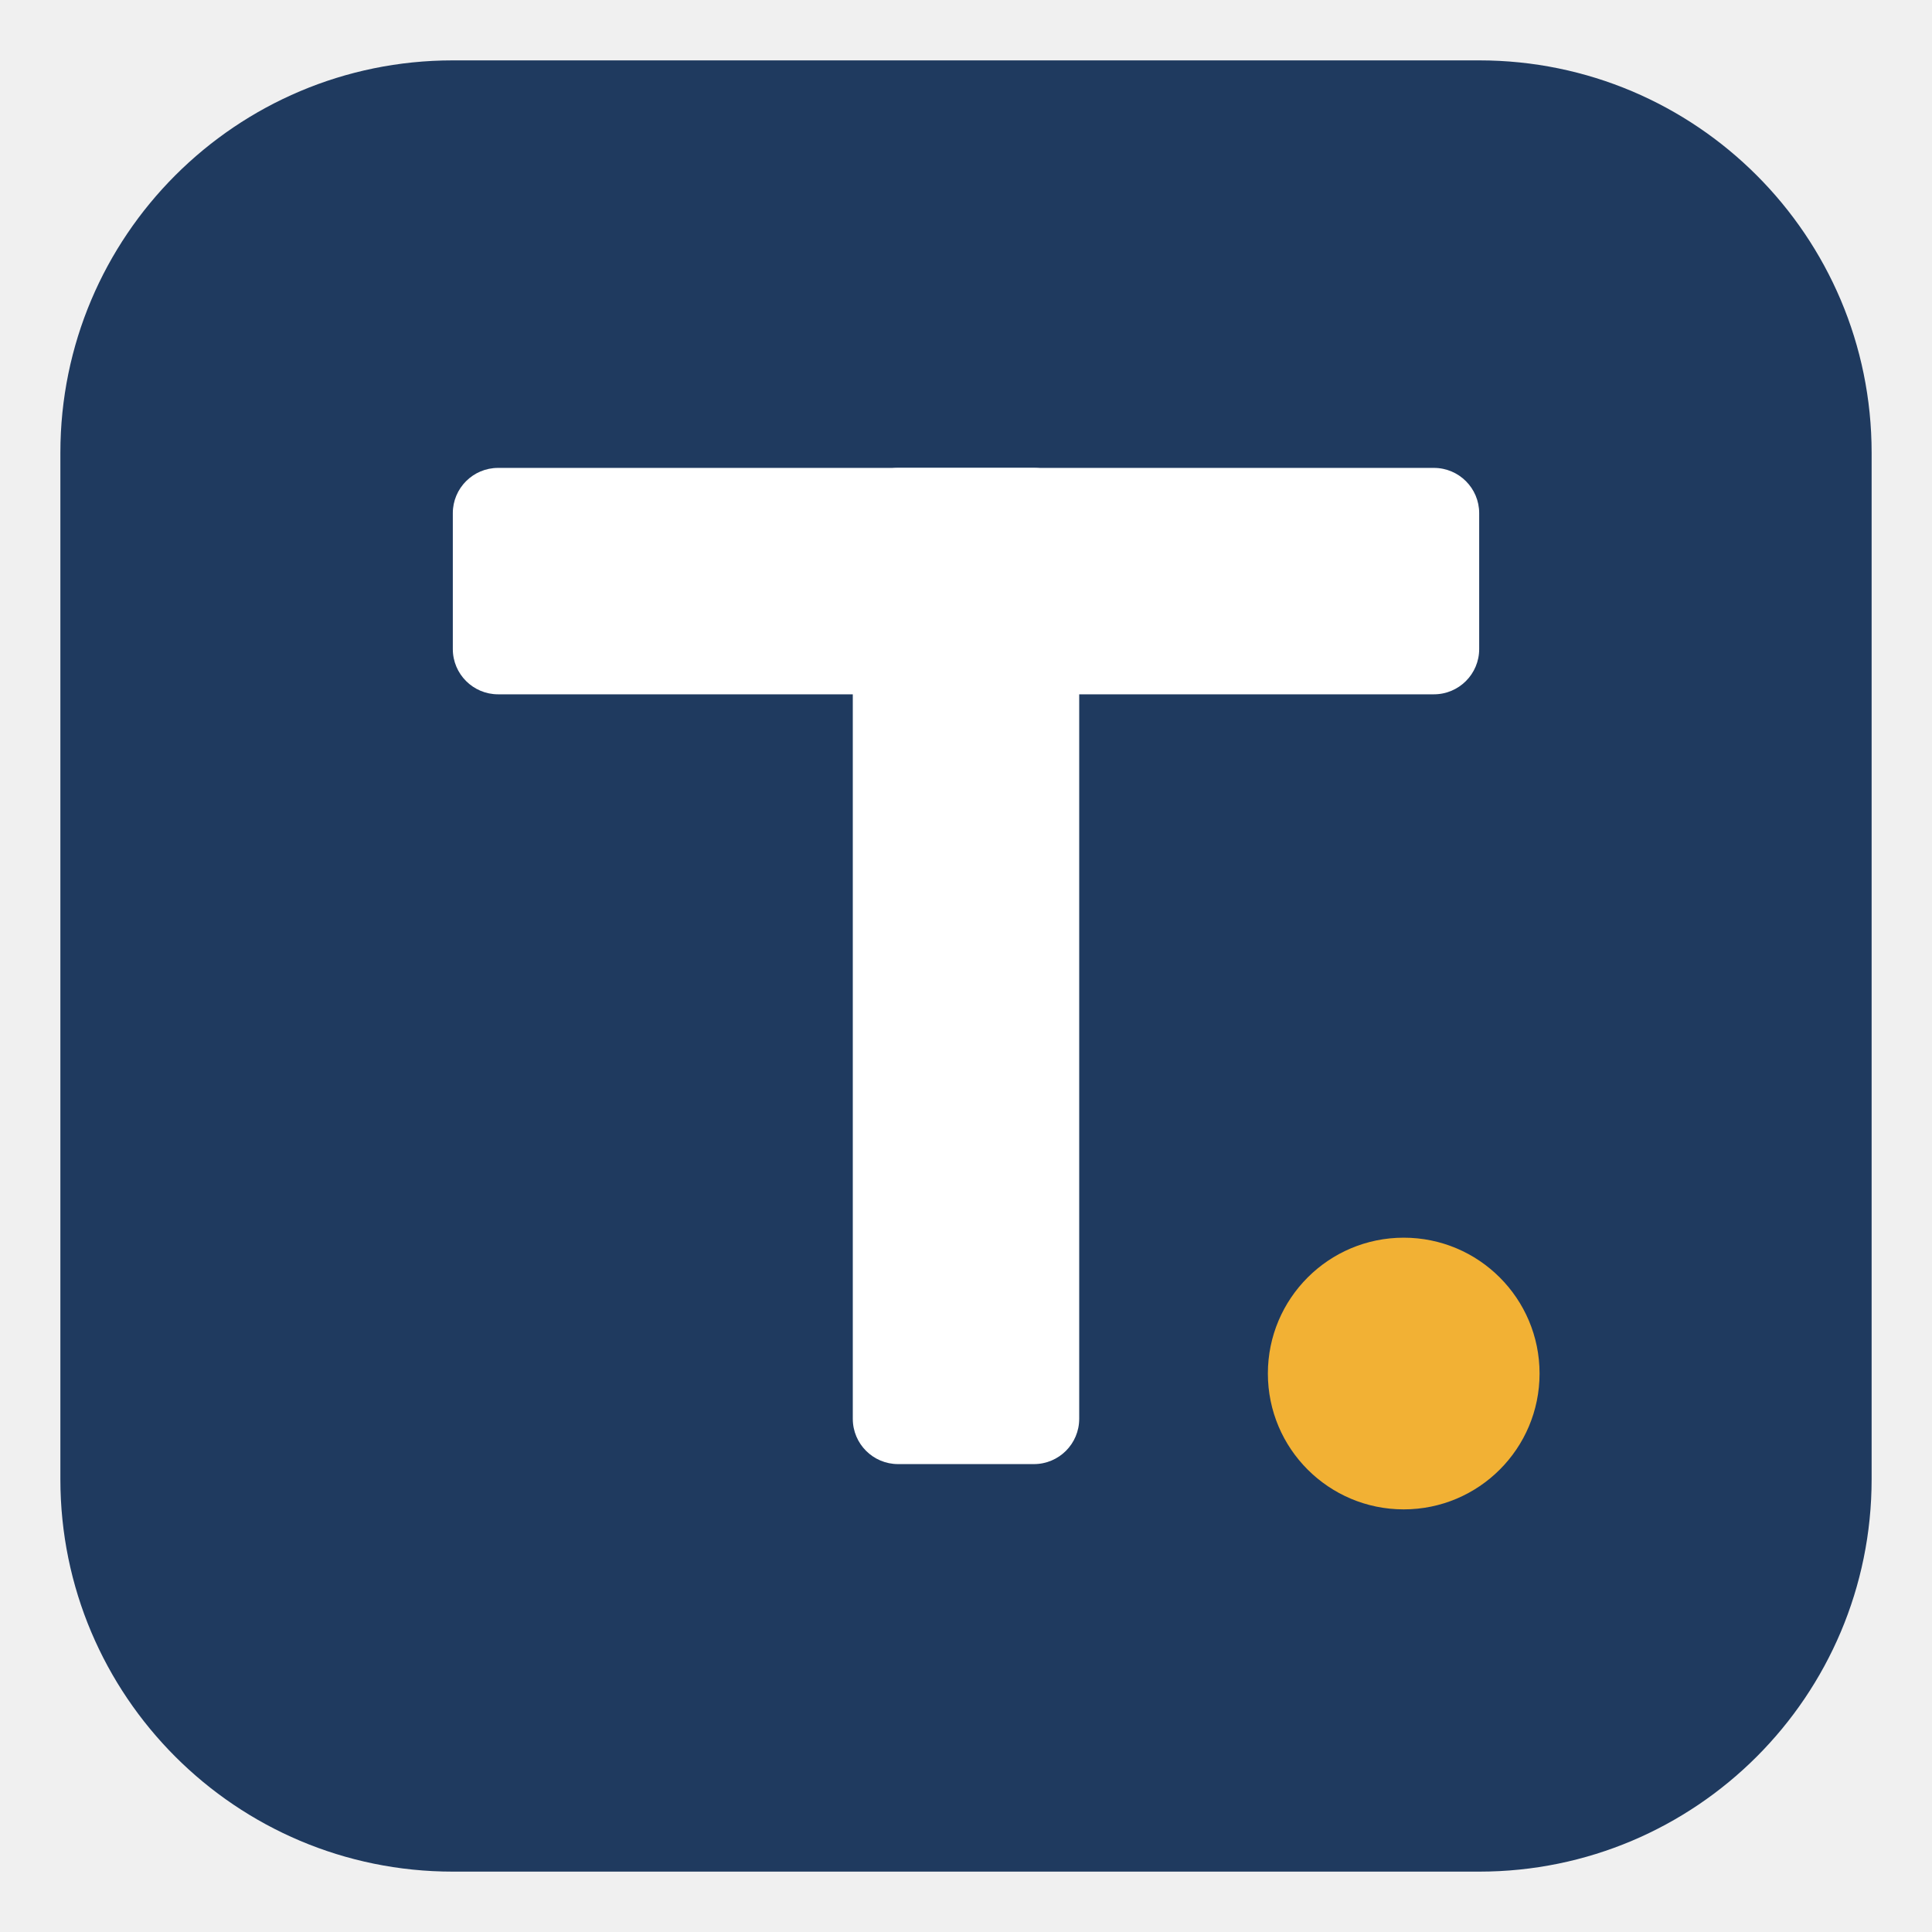
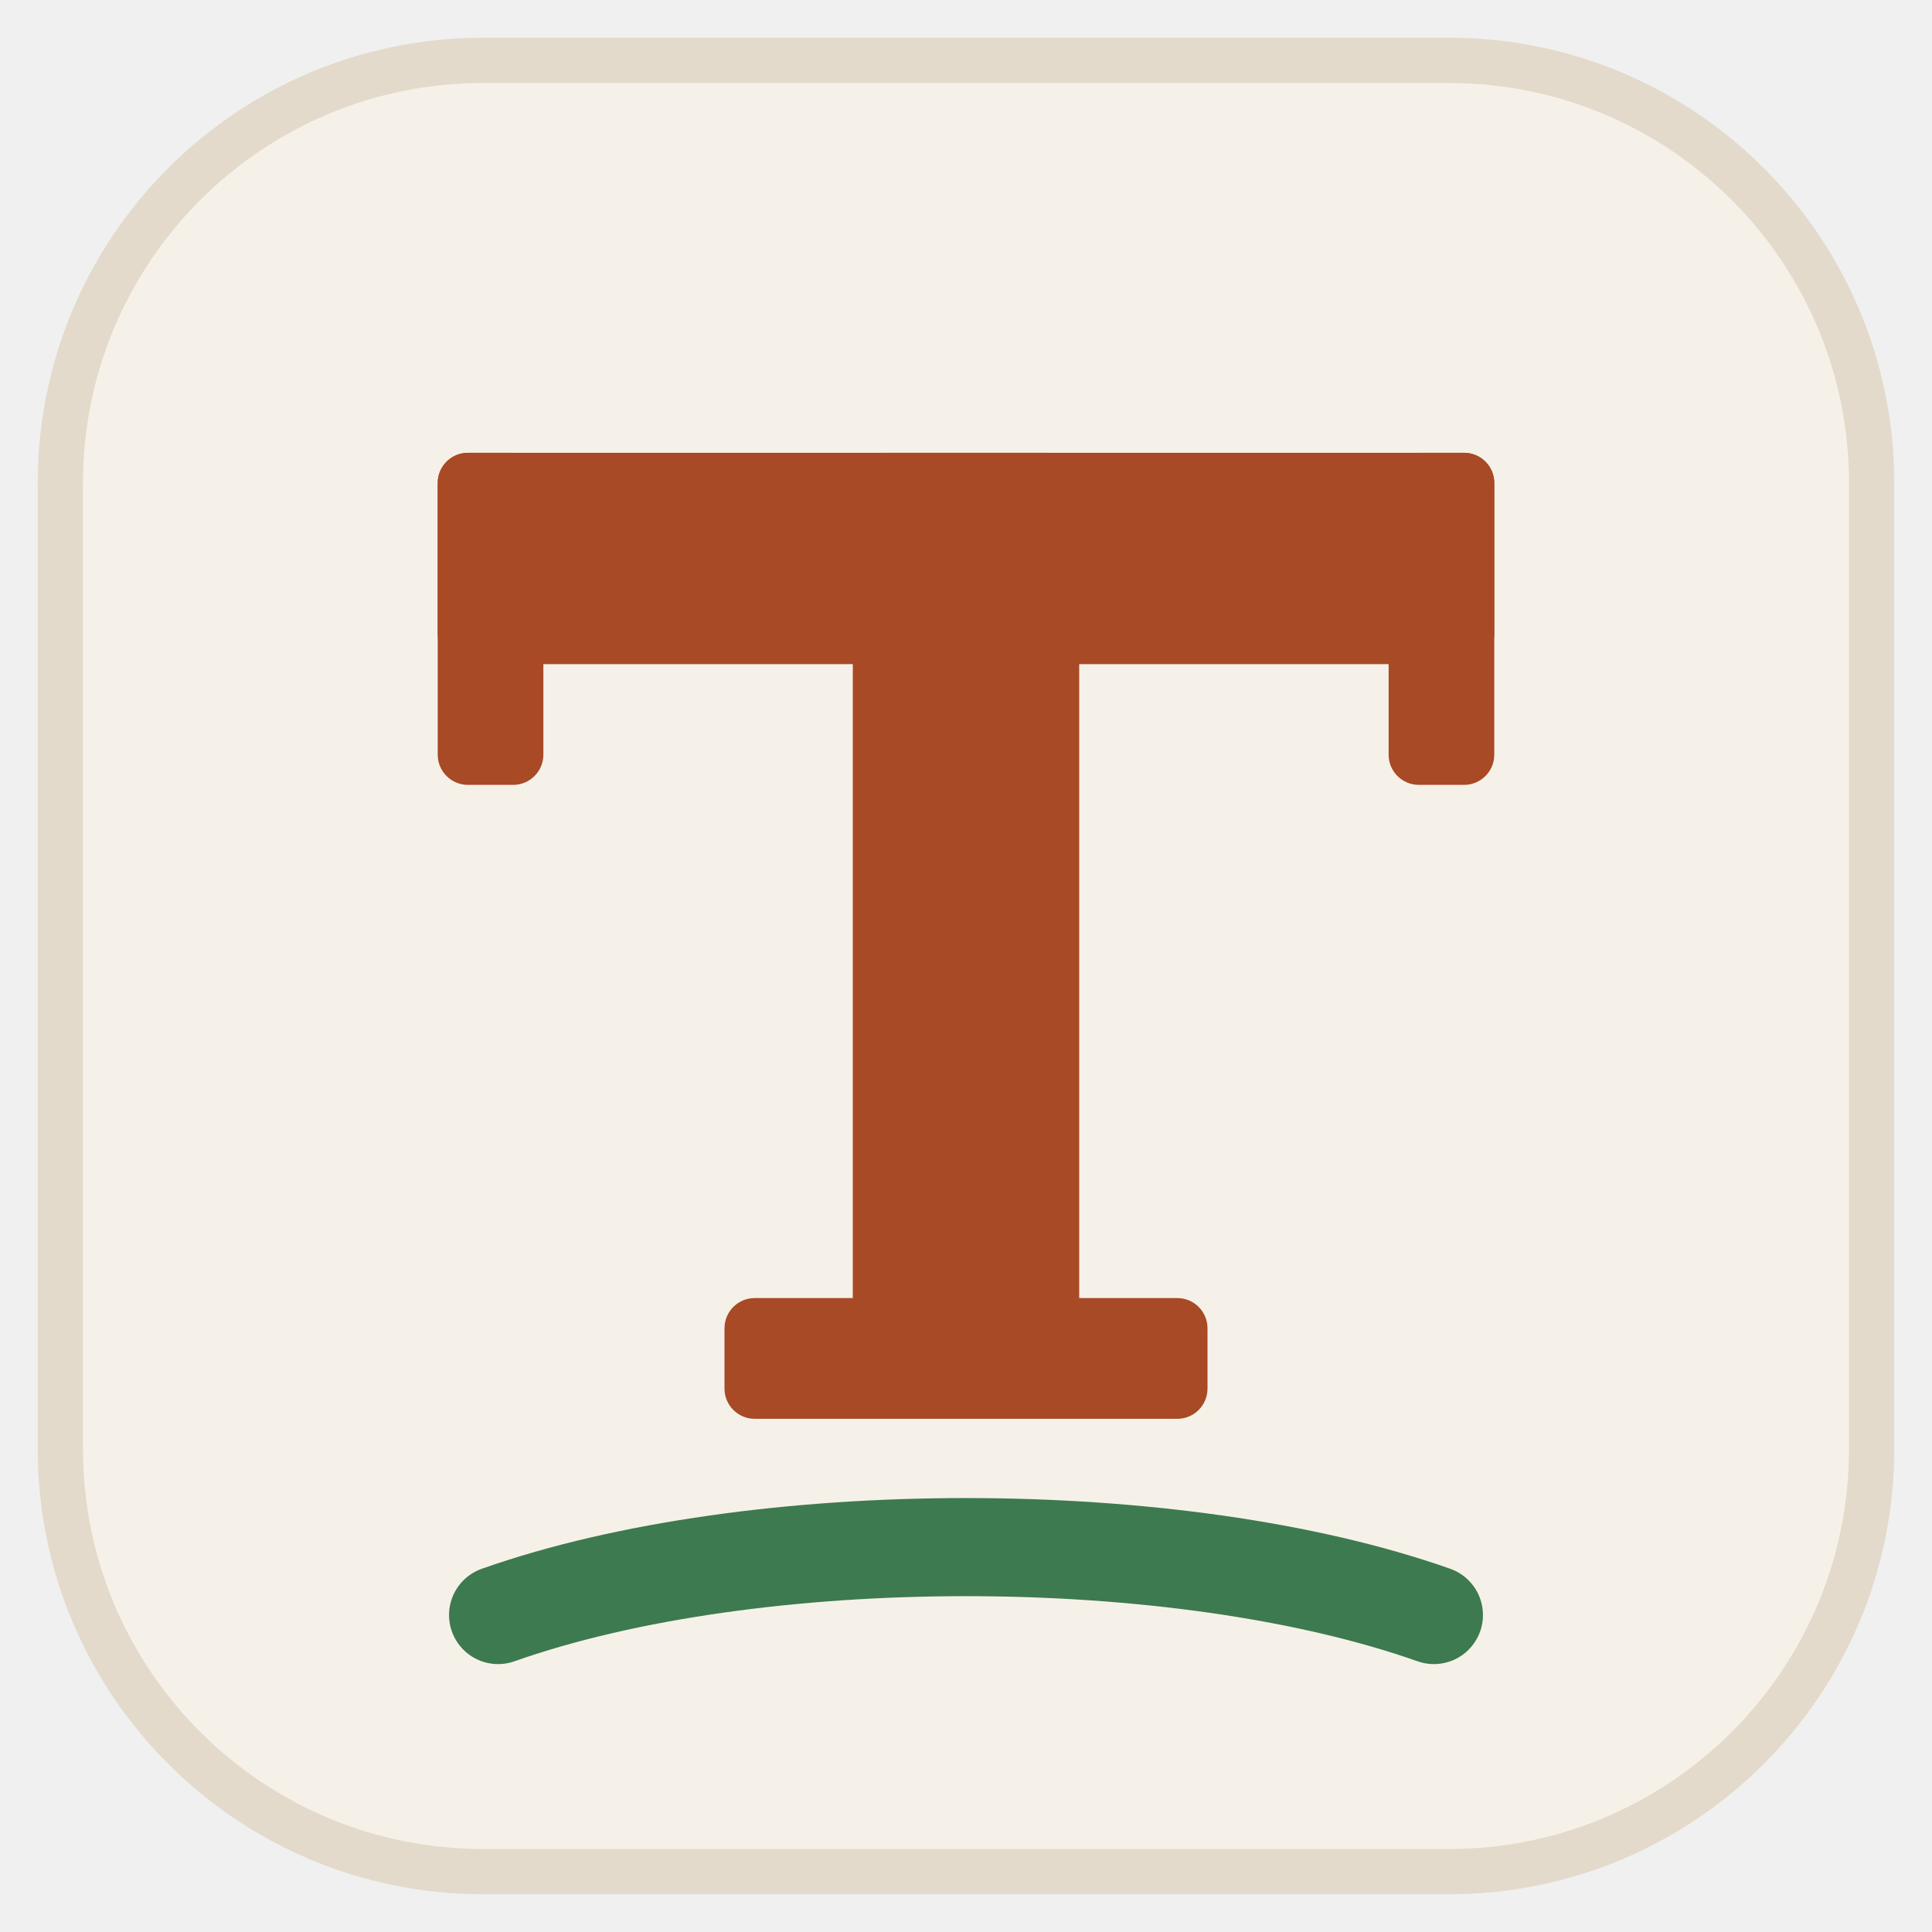
<svg xmlns="http://www.w3.org/2000/svg" width="256" height="256" viewBox="0 0 256 256">
-   <rect x="8" y="8" width="240" height="240" rx="52" ry="52" fill="#1f3a5f" />
-   <rect x="60" y="62" width="136" height="30" rx="6" ry="6" fill="#ffffff" />
-   <rect x="113" y="62" width="30" height="132" rx="6" ry="6" fill="#ffffff" />
-   <circle cx="186" cy="182" r="18" fill="#f2b134" />
+   <rect x="8" y="8" width="240" height="240" rx="56" ry="56" fill="#f6f1e8" stroke="#e3dacb" stroke-width="6" />
+   <rect x="58" y="60" width="140" height="28" rx="4" ry="4" fill="#a84a25" />
+   <rect x="58" y="60" width="14" height="44" rx="4" ry="4" fill="#a84a25" />
+   <rect x="184" y="60" width="14" height="44" rx="4" ry="4" fill="#a84a25" />
+   <rect x="113" y="60" width="30" height="126" rx="4" ry="4" fill="#a84a25" />
+   <rect x="96" y="172" width="64" height="16" rx="4" ry="4" fill="#a84a25" />
+   <path d="M66 214 C 100 202, 156 202, 190 214" stroke="#3d7a4f" stroke-width="13" fill="none" stroke-linecap="round" />
</svg>
